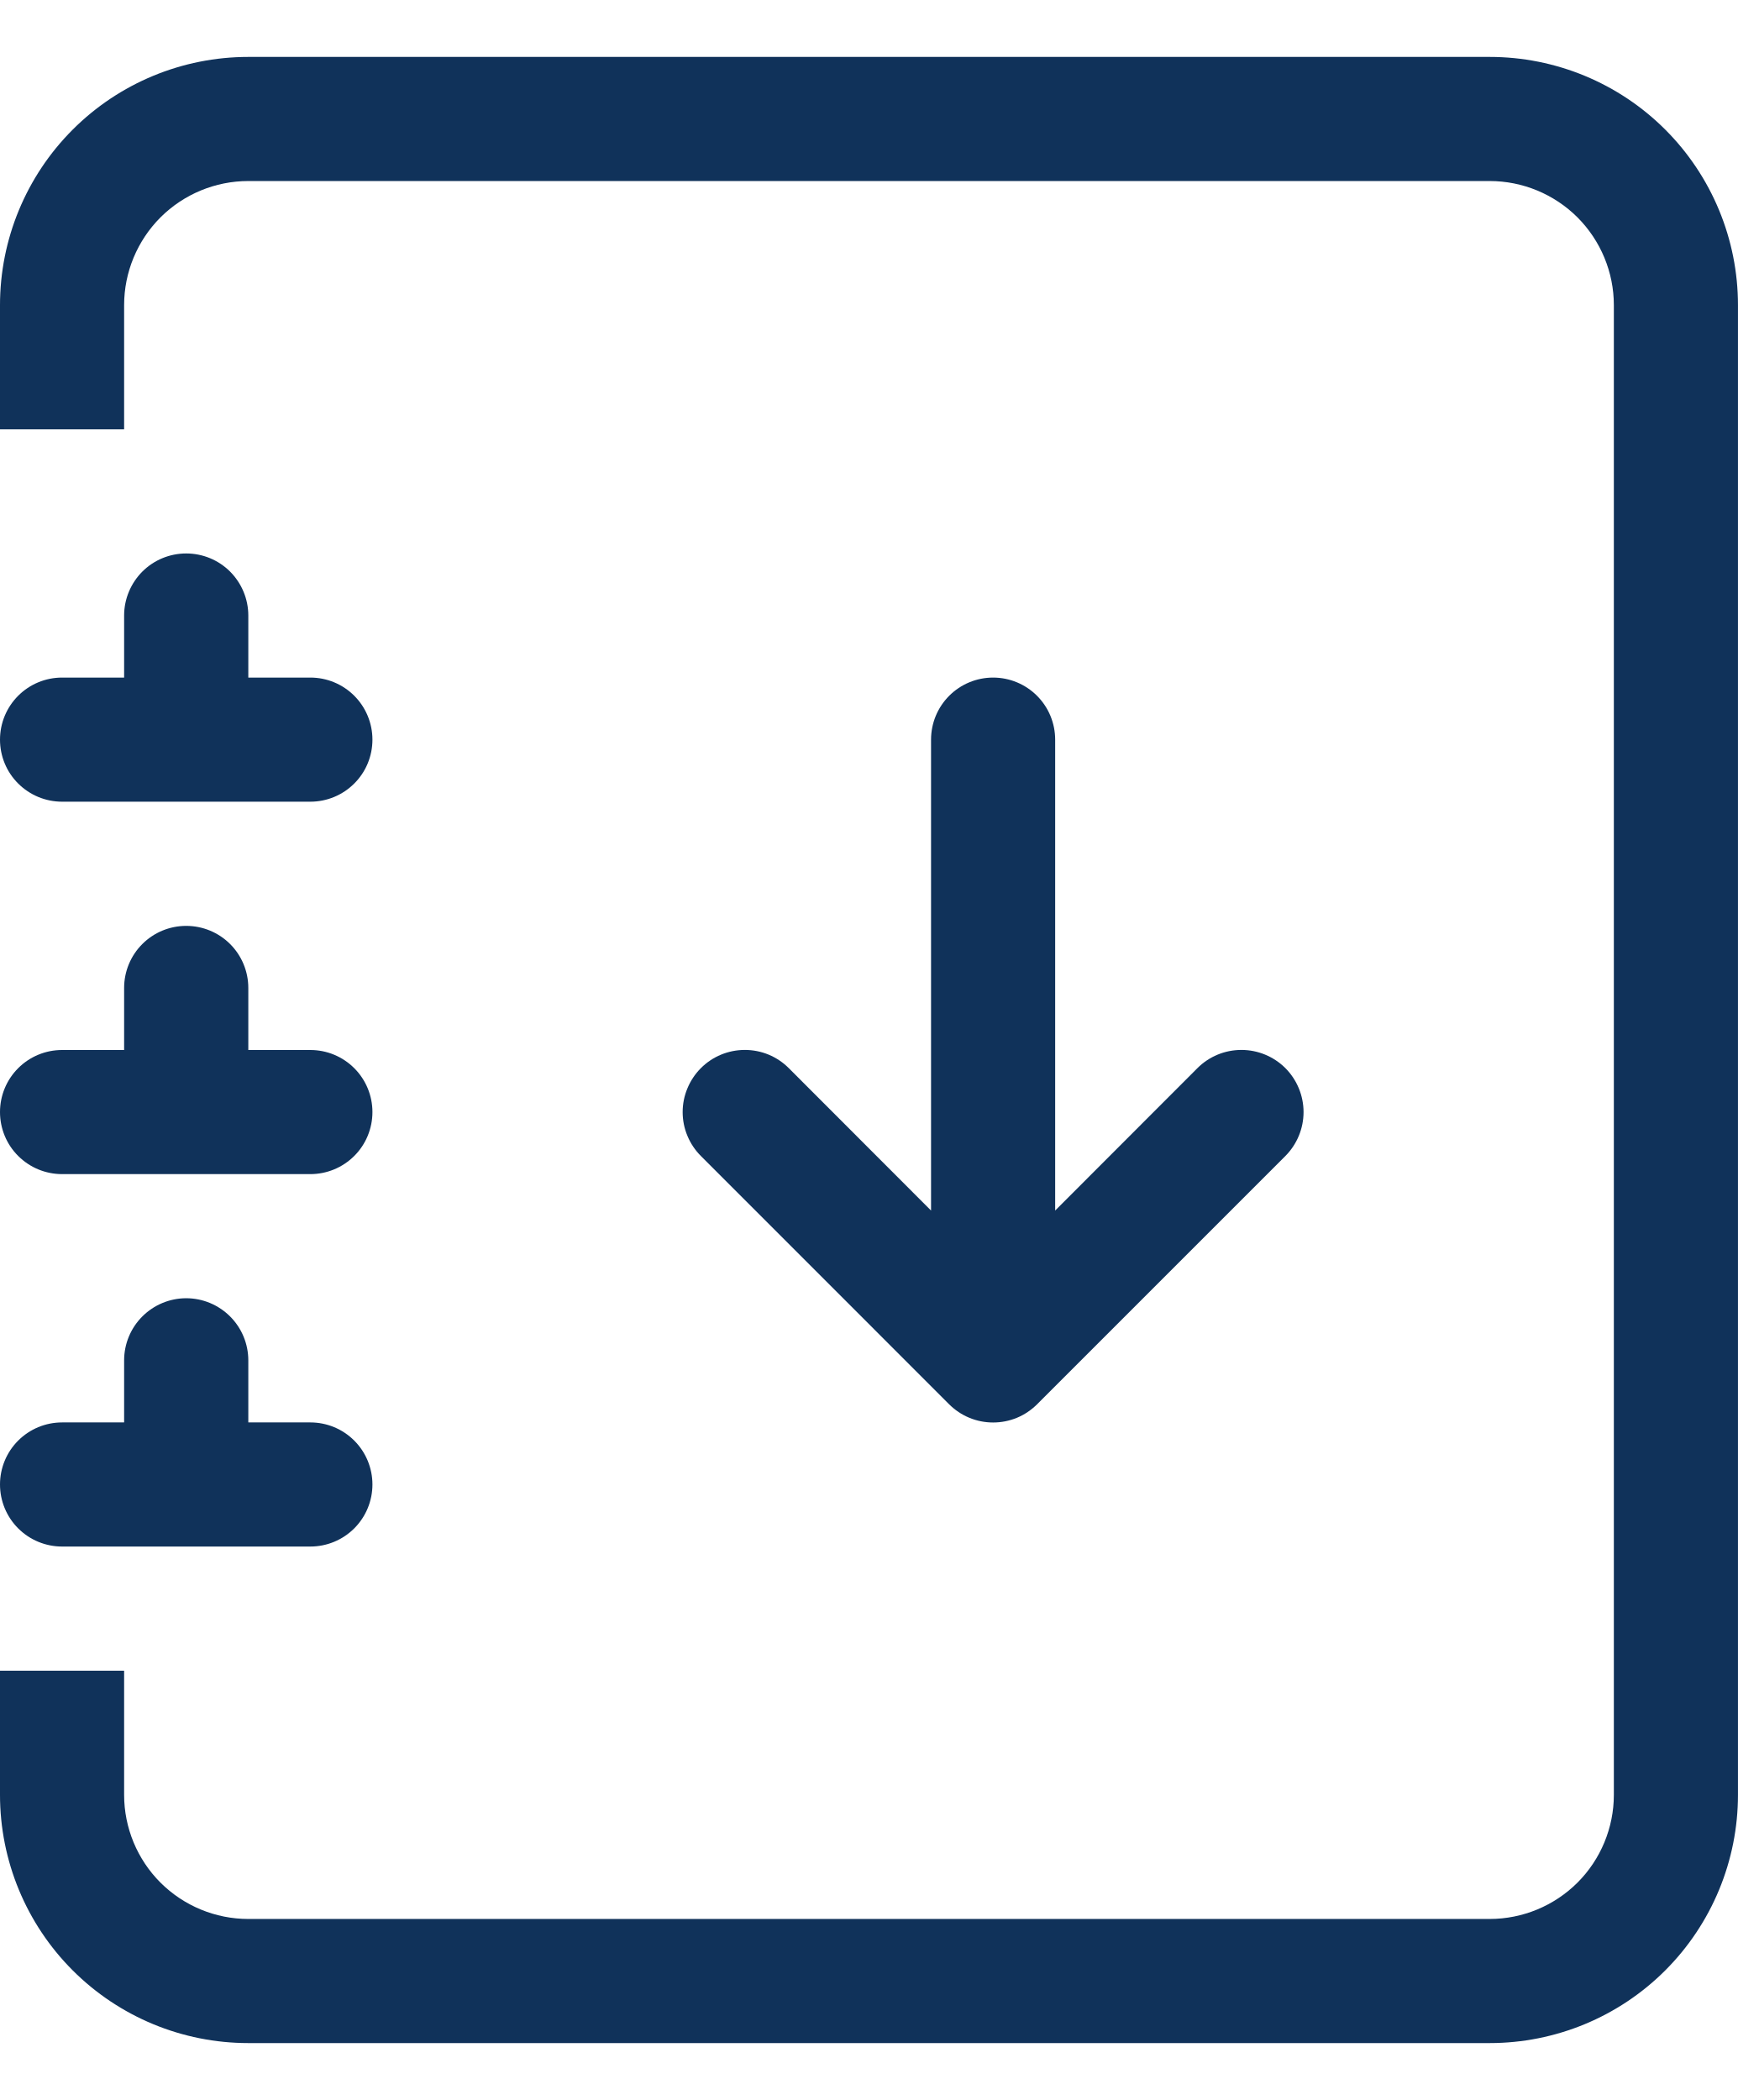
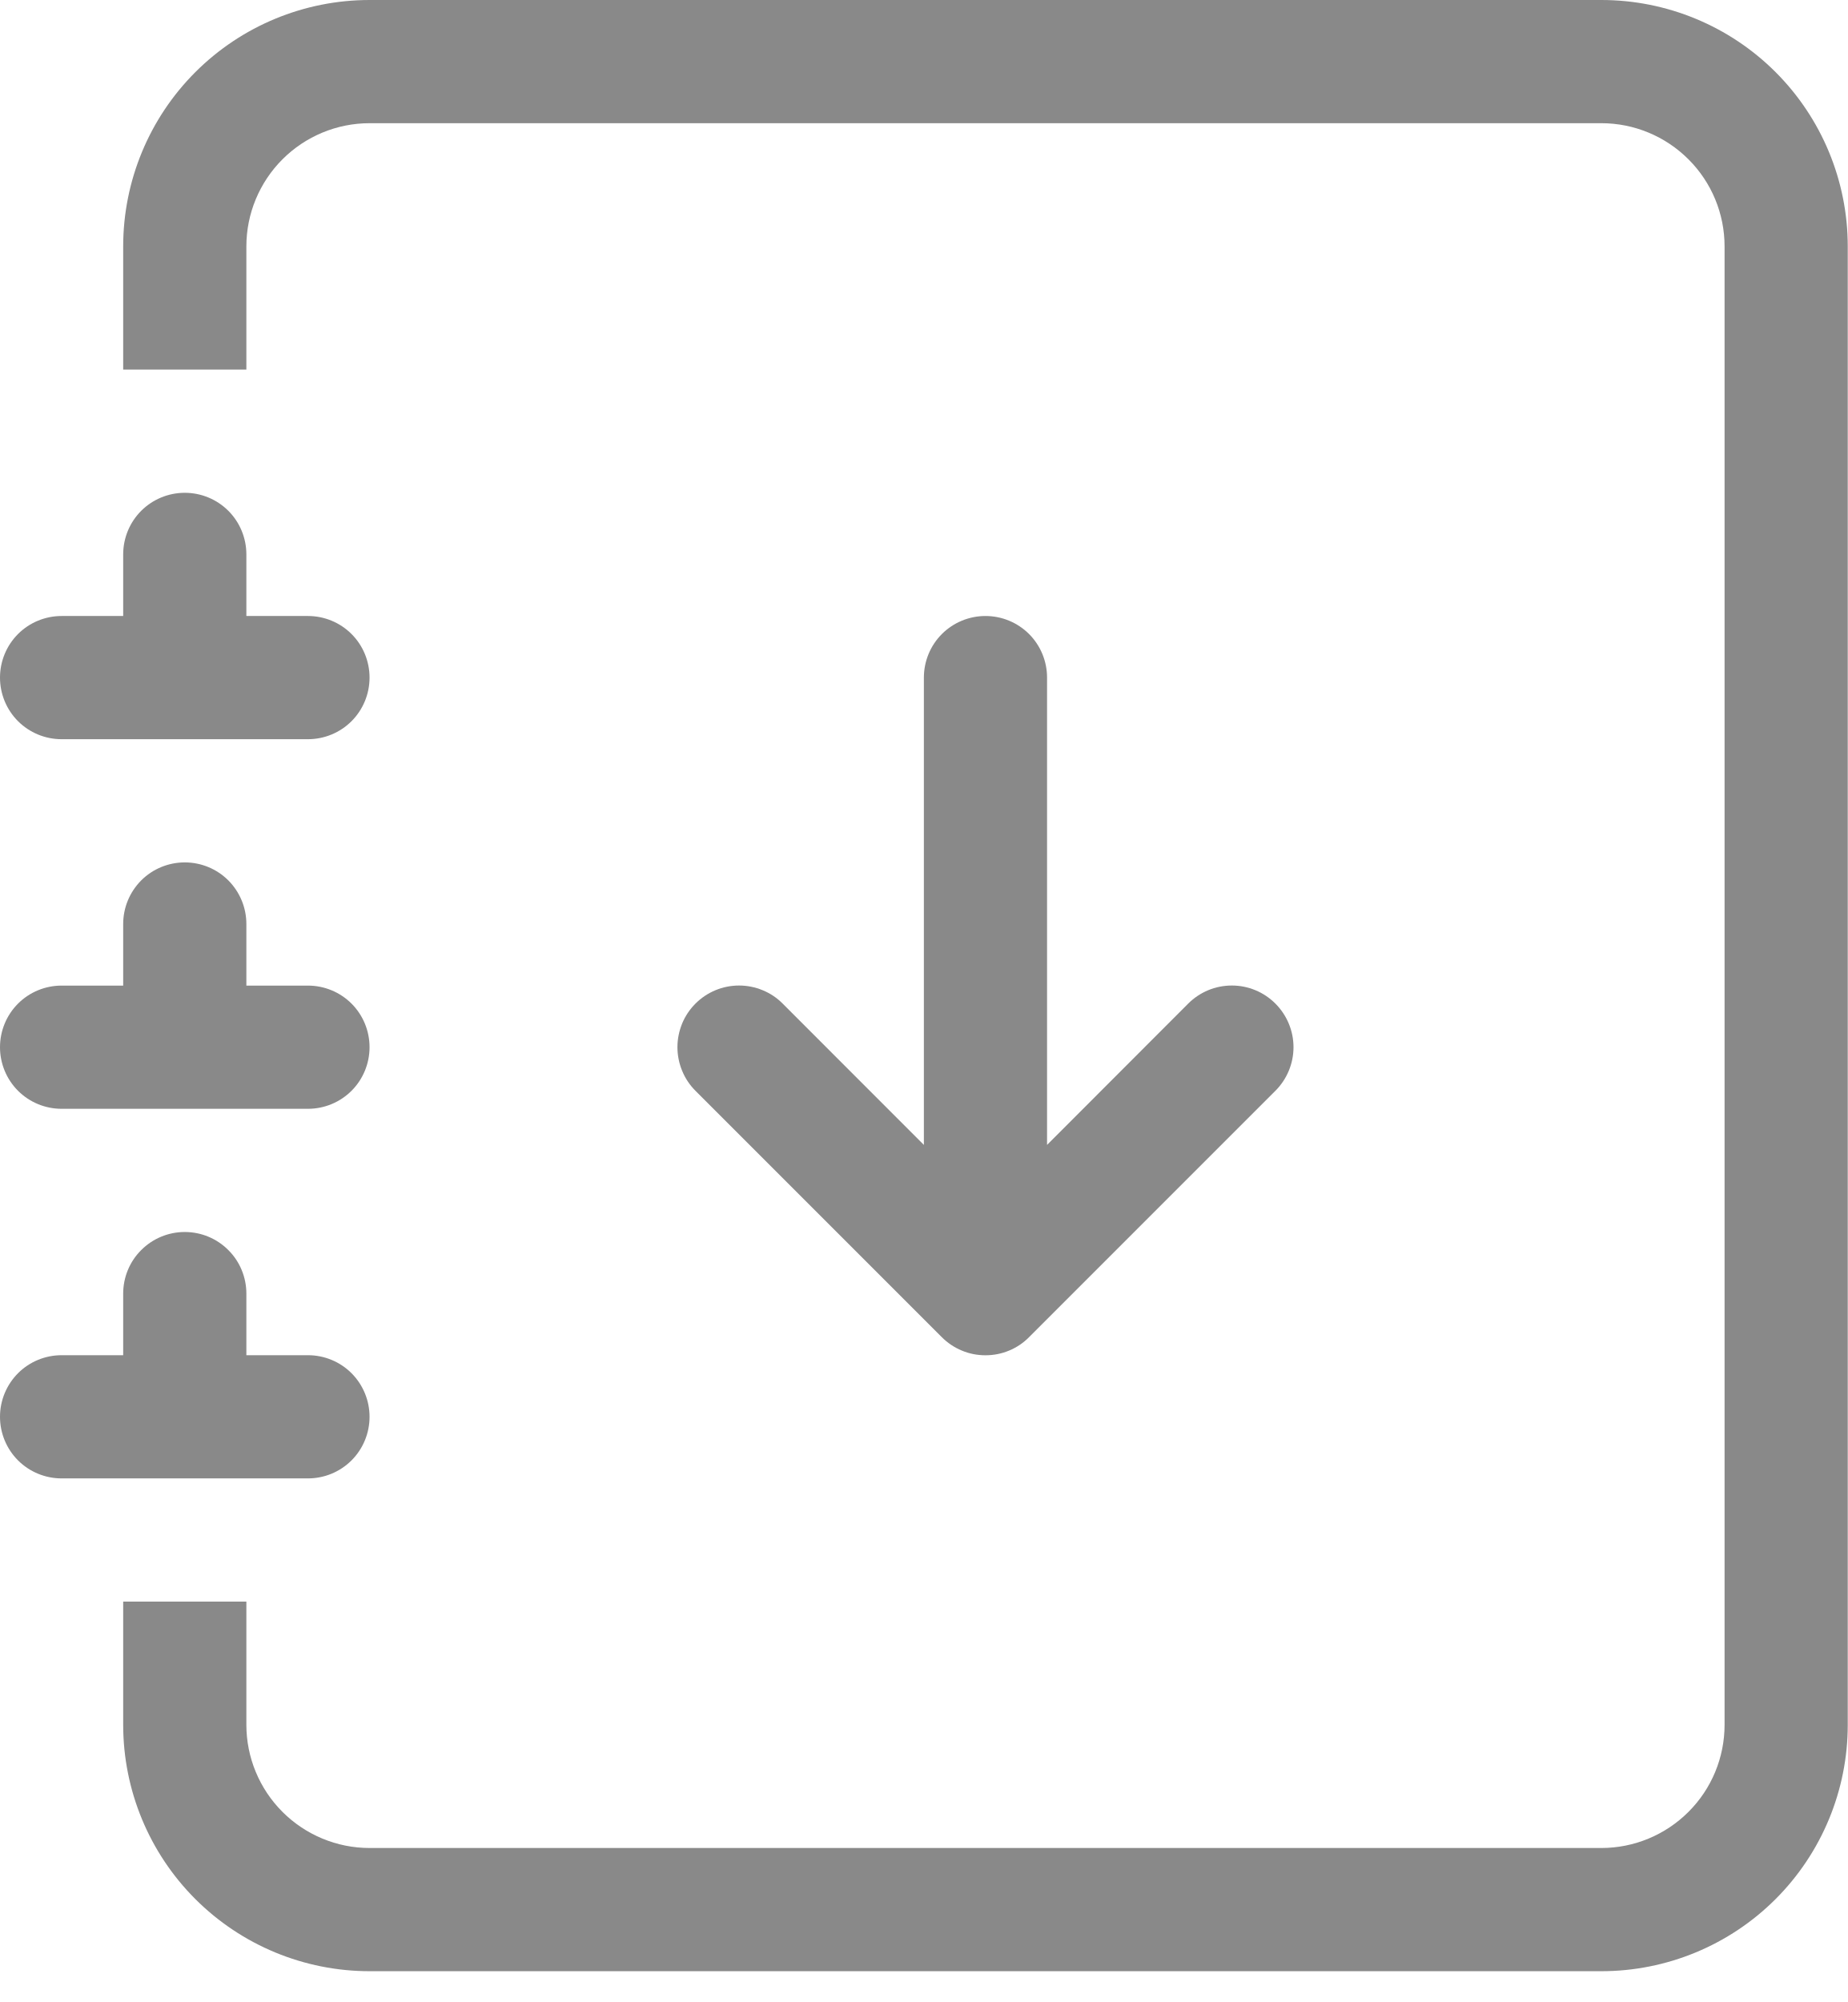
- <svg xmlns="http://www.w3.org/2000/svg" width="24" height="29" viewBox="0 0 24 29" fill="none">
-   <path fill-rule="evenodd" clip-rule="evenodd" d="M13.714 9.357C13.941 9.357 14.159 9.447 14.32 9.608C14.481 9.769 14.571 9.987 14.571 10.214V16.717L16.536 14.75C16.697 14.589 16.915 14.499 17.143 14.499C17.37 14.499 17.588 14.589 17.75 14.75C17.91 14.911 18.001 15.13 18.001 15.357C18.001 15.585 17.91 15.803 17.75 15.964L14.321 19.393C14.241 19.472 14.147 19.536 14.043 19.579C13.938 19.622 13.827 19.644 13.714 19.644C13.601 19.644 13.49 19.622 13.386 19.579C13.281 19.536 13.187 19.472 13.107 19.393L9.679 15.964C9.599 15.884 9.536 15.79 9.493 15.686C9.449 15.582 9.427 15.47 9.427 15.357C9.427 15.245 9.449 15.133 9.493 15.029C9.536 14.925 9.599 14.83 9.679 14.75C9.84 14.589 10.058 14.499 10.286 14.499C10.398 14.499 10.51 14.521 10.614 14.564C10.718 14.607 10.813 14.671 10.892 14.75L12.857 16.717V10.214C12.857 9.987 12.947 9.769 13.108 9.608C13.269 9.447 13.487 9.357 13.714 9.357Z" fill="#10325A" />
-   <path d="M3.429 0.786H20.571C21.481 0.786 22.353 1.147 22.996 1.79C23.639 2.433 24 3.305 24 4.214V24.786C24 25.695 23.639 26.567 22.996 27.21C22.353 27.853 21.481 28.214 20.571 28.214H3.429C2.519 28.214 1.647 27.853 1.004 27.21C0.361 26.567 0 25.695 0 24.786V23.072H1.714V24.786C1.714 25.24 1.895 25.677 2.216 25.998C2.538 26.319 2.974 26.5 3.429 26.5H20.571C21.026 26.5 21.462 26.319 21.784 25.998C22.105 25.677 22.286 25.24 22.286 24.786V4.214C22.286 3.76 22.105 3.324 21.784 3.002C21.462 2.681 21.026 2.5 20.571 2.5H3.429C2.974 2.5 2.538 2.681 2.216 3.002C1.895 3.324 1.714 3.76 1.714 4.214V5.929H0V4.214C0 3.305 0.361 2.433 1.004 1.79C1.647 1.147 2.519 0.786 3.429 0.786Z" fill="#10325A" />
-   <path d="M1.714 9.357V8.5C1.714 8.273 1.805 8.055 1.965 7.894C2.126 7.733 2.344 7.643 2.571 7.643C2.799 7.643 3.017 7.733 3.178 7.894C3.338 8.055 3.429 8.273 3.429 8.5V9.357H4.286C4.513 9.357 4.731 9.447 4.892 9.608C5.053 9.769 5.143 9.987 5.143 10.214C5.143 10.442 5.053 10.66 4.892 10.82C4.731 10.981 4.513 11.071 4.286 11.071H0.857C0.63 11.071 0.412 10.981 0.251 10.82C0.09 10.66 0 10.442 0 10.214C0 9.987 0.09 9.769 0.251 9.608C0.412 9.447 0.63 9.357 0.857 9.357H1.714ZM1.714 14.5V13.643C1.714 13.415 1.805 13.197 1.965 13.037C2.126 12.876 2.344 12.786 2.571 12.786C2.799 12.786 3.017 12.876 3.178 13.037C3.338 13.197 3.429 13.415 3.429 13.643V14.5H4.286C4.513 14.5 4.731 14.59 4.892 14.751C5.053 14.912 5.143 15.13 5.143 15.357C5.143 15.584 5.053 15.803 4.892 15.963C4.731 16.124 4.513 16.214 4.286 16.214H0.857C0.63 16.214 0.412 16.124 0.251 15.963C0.09 15.803 0 15.584 0 15.357C0 15.13 0.09 14.912 0.251 14.751C0.412 14.59 0.63 14.5 0.857 14.5H1.714ZM1.714 19.643V18.786C1.714 18.558 1.805 18.34 1.965 18.18C2.126 18.019 2.344 17.928 2.571 17.928C2.799 17.928 3.017 18.019 3.178 18.18C3.338 18.34 3.429 18.558 3.429 18.786V19.643H4.286C4.513 19.643 4.731 19.733 4.892 19.894C5.053 20.055 5.143 20.273 5.143 20.5C5.143 20.727 5.053 20.945 4.892 21.106C4.731 21.267 4.513 21.357 4.286 21.357H0.857C0.63 21.357 0.412 21.267 0.251 21.106C0.09 20.945 0 20.727 0 20.5C0 20.273 0.09 20.055 0.251 19.894C0.412 19.733 0.63 19.643 0.857 19.643H1.714Z" fill="#10325A" />
+ <svg xmlns="http://www.w3.org/2000/svg" width="24" height="26" viewBox="0 0 24 26" fill="none">
+   <path fill-rule="evenodd" clip-rule="evenodd" d="M12.8 8C13.012 8 13.216 8.084 13.366 8.234C13.516 8.384 13.6 8.588 13.6 8.8V14.869L15.433 13.034C15.584 12.883 15.787 12.799 16 12.799C16.212 12.799 16.416 12.883 16.566 13.034C16.716 13.184 16.801 13.388 16.801 13.6C16.801 13.812 16.716 14.016 16.566 14.166L13.366 17.366C13.292 17.441 13.204 17.5 13.107 17.54C13.009 17.581 12.905 17.601 12.8 17.601C12.695 17.601 12.59 17.581 12.493 17.54C12.396 17.5 12.308 17.441 12.233 17.366L9.033 14.166C8.959 14.092 8.9 14.004 8.86 13.906C8.82 13.809 8.799 13.705 8.799 13.6C8.799 13.495 8.82 13.391 8.86 13.293C8.9 13.196 8.959 13.108 9.033 13.034C9.184 12.883 9.387 12.799 9.6 12.799C9.705 12.799 9.809 12.82 9.906 12.86C10.004 12.9 10.092 12.959 10.166 13.034L12 14.869V8.8C12 8.588 12.084 8.384 12.234 8.234C12.384 8.084 12.588 8 12.8 8Z" fill="#898989" />
+   <path d="M4.8 0H20.8C21.649 0 22.463 0.337 23.063 0.937C23.663 1.537 24 2.351 24 3.2V22.4C24 23.249 23.663 24.063 23.063 24.663C22.463 25.263 21.649 25.6 20.8 25.6H4.8C3.951 25.6 3.137 25.263 2.537 24.663C1.937 24.063 1.6 23.249 1.6 22.4V20.8H3.2V22.4C3.2 22.824 3.369 23.231 3.669 23.531C3.969 23.831 4.376 24 4.8 24H20.8C21.224 24 21.631 23.831 21.931 23.531C22.232 23.231 22.4 22.824 22.4 22.4V3.2C22.4 2.776 22.232 2.369 21.931 2.069C21.631 1.769 21.224 1.6 20.8 1.6H4.8C4.376 1.6 3.969 1.769 3.669 2.069C3.369 2.369 3.2 2.776 3.2 3.2V4.8H1.6V3.2C1.6 2.351 1.937 1.537 2.537 0.937C3.137 0.337 3.951 0 4.8 0Z" fill="#898989" />
+   <path d="M1.6 8V7.2C1.6 6.988 1.684 6.784 1.834 6.634C1.984 6.484 2.188 6.4 2.4 6.4C2.612 6.4 2.816 6.484 2.966 6.634C3.116 6.784 3.2 6.988 3.2 7.2V8H4C4.212 8 4.416 8.084 4.566 8.234C4.716 8.384 4.8 8.588 4.8 8.8C4.8 9.012 4.716 9.216 4.566 9.366C4.416 9.516 4.212 9.6 4 9.6H0.8C0.588 9.6 0.384 9.516 0.234 9.366C0.084 9.216 0 9.012 0 8.8C0 8.588 0.084 8.384 0.234 8.234C0.384 8.084 0.588 8 0.8 8H1.6ZM1.6 12.8V12C1.6 11.788 1.684 11.585 1.834 11.434C1.984 11.284 2.188 11.2 2.4 11.2C2.612 11.2 2.816 11.284 2.966 11.434C3.116 11.585 3.2 11.788 3.2 12V12.8H4C4.212 12.8 4.416 12.884 4.566 13.034C4.716 13.184 4.8 13.388 4.8 13.6C4.8 13.812 4.716 14.016 4.566 14.166C4.416 14.316 4.212 14.4 4 14.4H0.8C0.588 14.4 0.384 14.316 0.234 14.166C0.084 14.016 0 13.812 0 13.6C0 13.388 0.084 13.184 0.234 13.034C0.384 12.884 0.588 12.8 0.8 12.8H1.6ZM1.6 17.6V16.8C1.6 16.588 1.684 16.384 1.834 16.235C1.984 16.084 2.188 16 2.4 16C2.612 16 2.816 16.084 2.966 16.235C3.116 16.384 3.2 16.588 3.2 16.8V17.6H4C4.212 17.6 4.416 17.684 4.566 17.834C4.716 17.985 4.8 18.188 4.8 18.4C4.8 18.612 4.716 18.816 4.566 18.966C4.416 19.116 4.212 19.2 4 19.2H0.8C0.588 19.2 0.384 19.116 0.234 18.966C0.084 18.816 0 18.612 0 18.4C0 18.188 0.084 17.985 0.234 17.834C0.384 17.684 0.588 17.6 0.8 17.6H1.6Z" fill="#898989" />
</svg>
